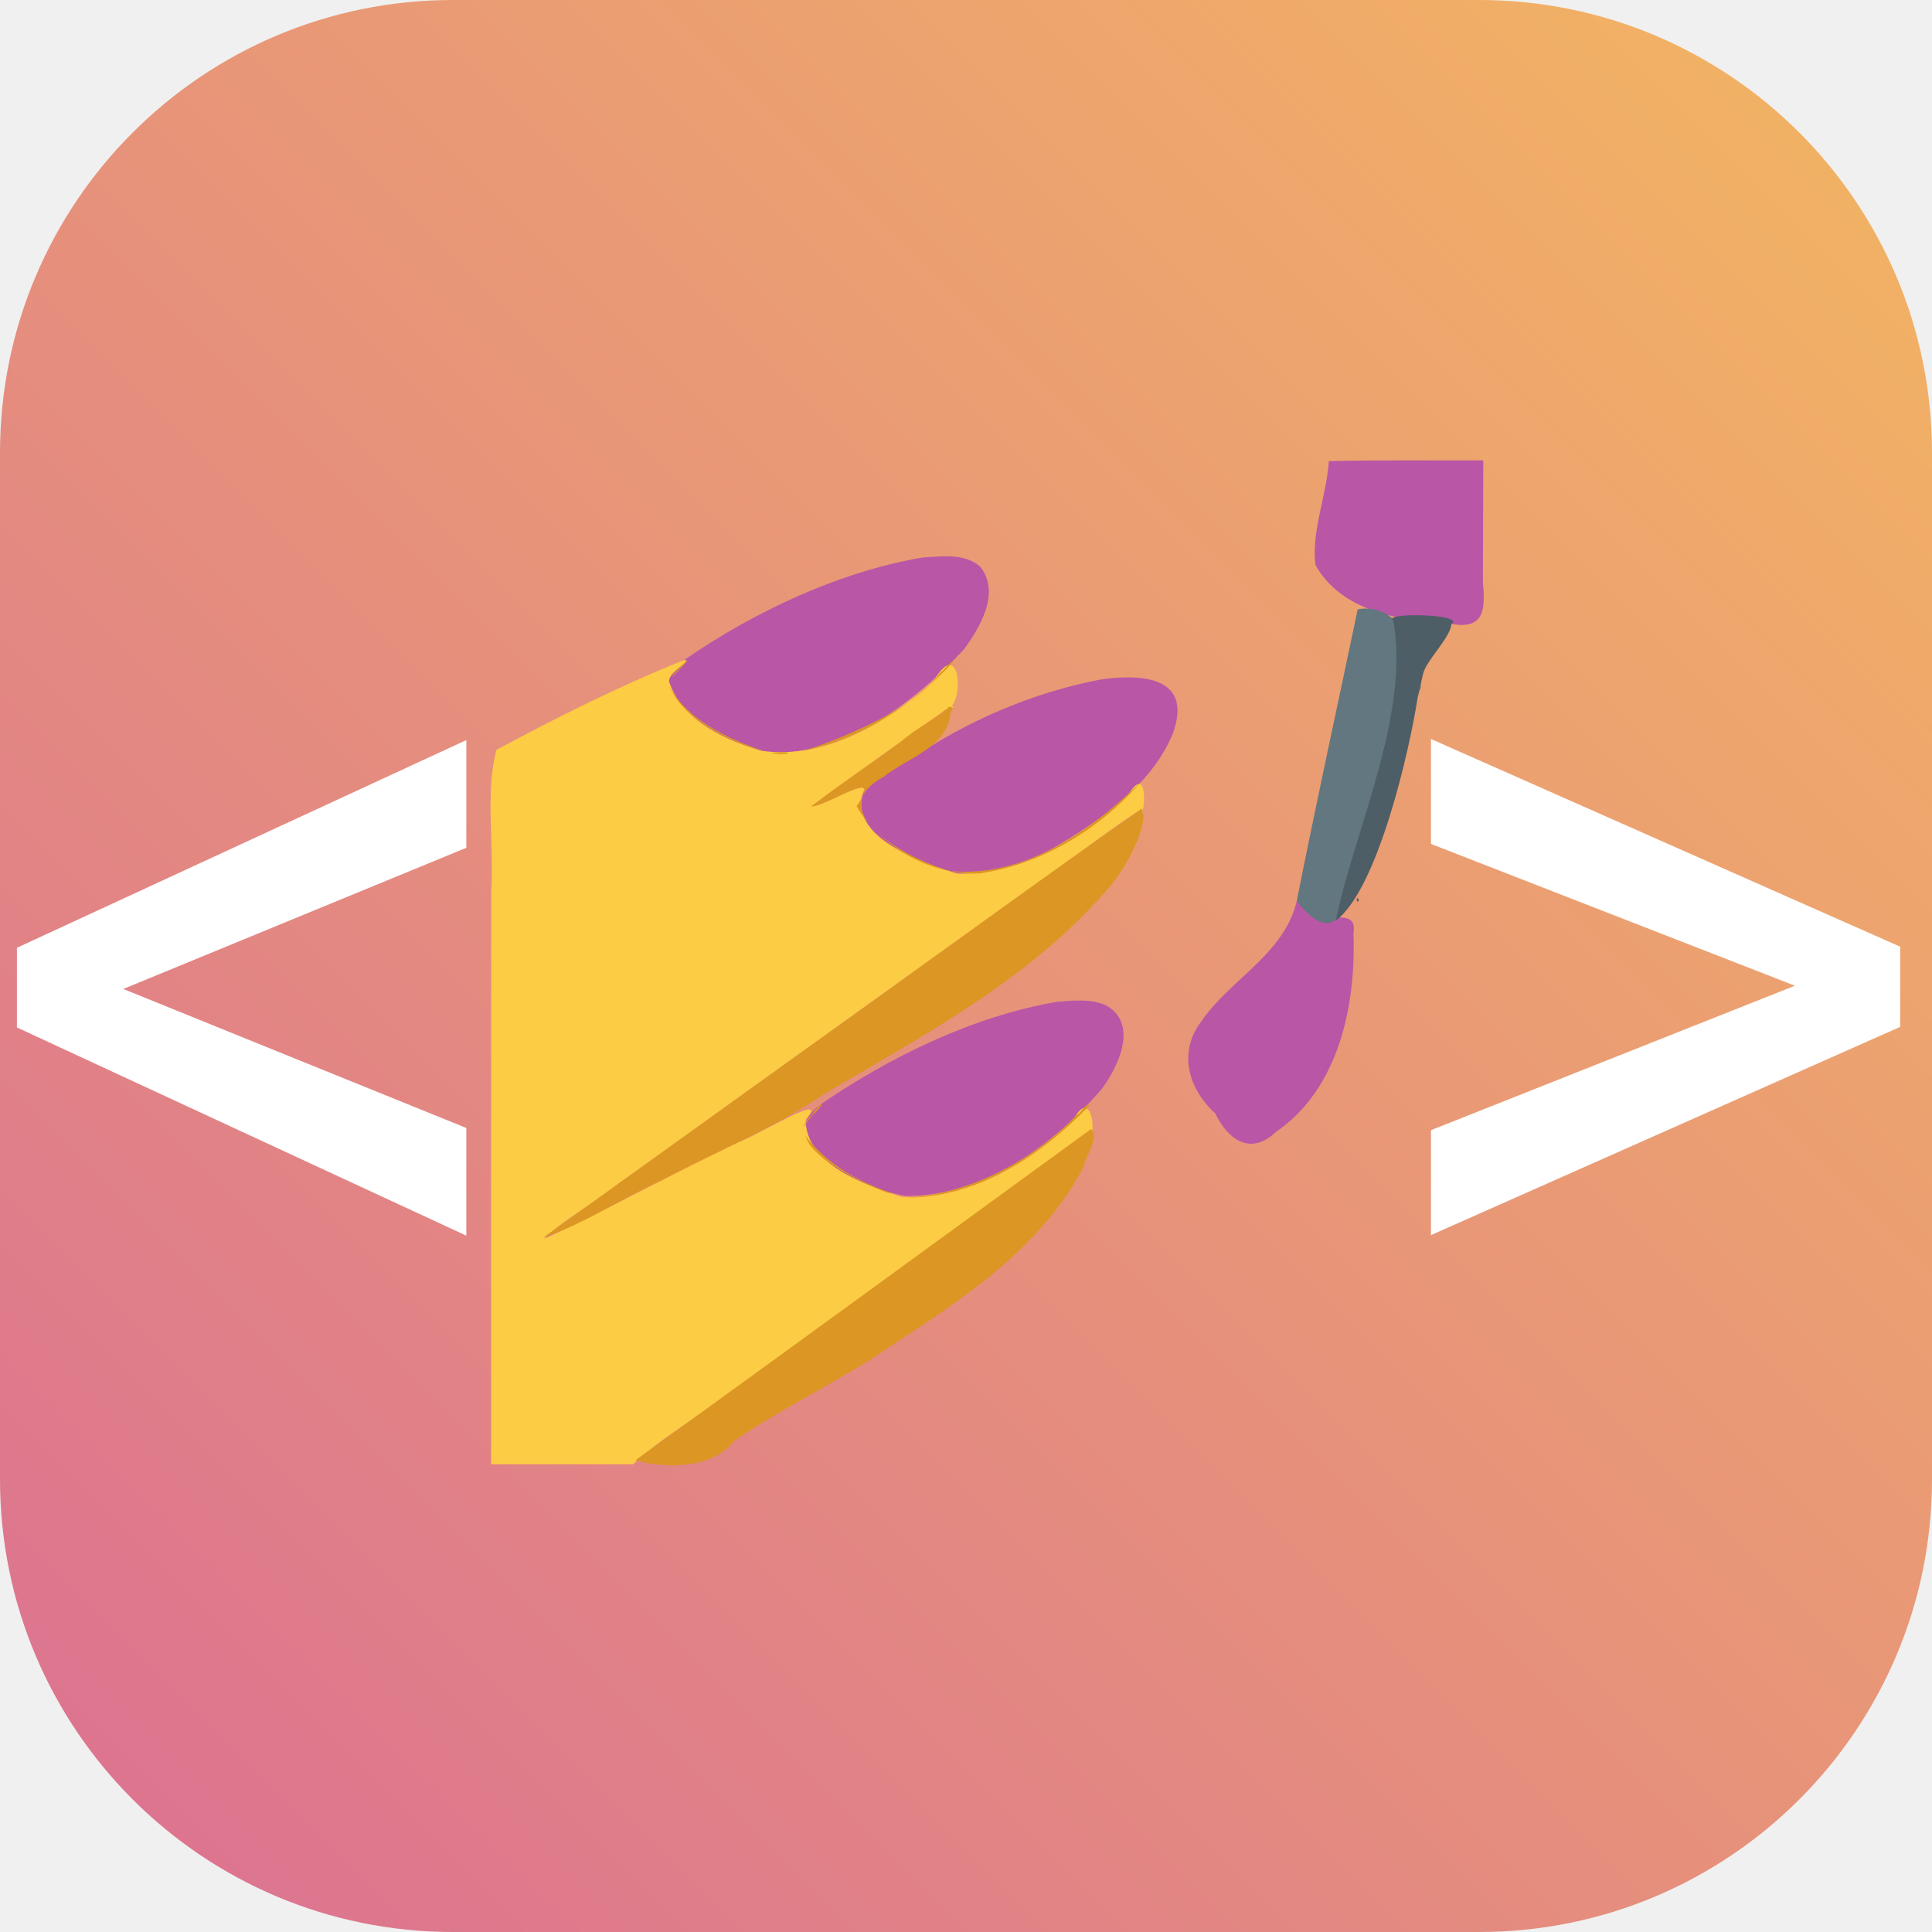
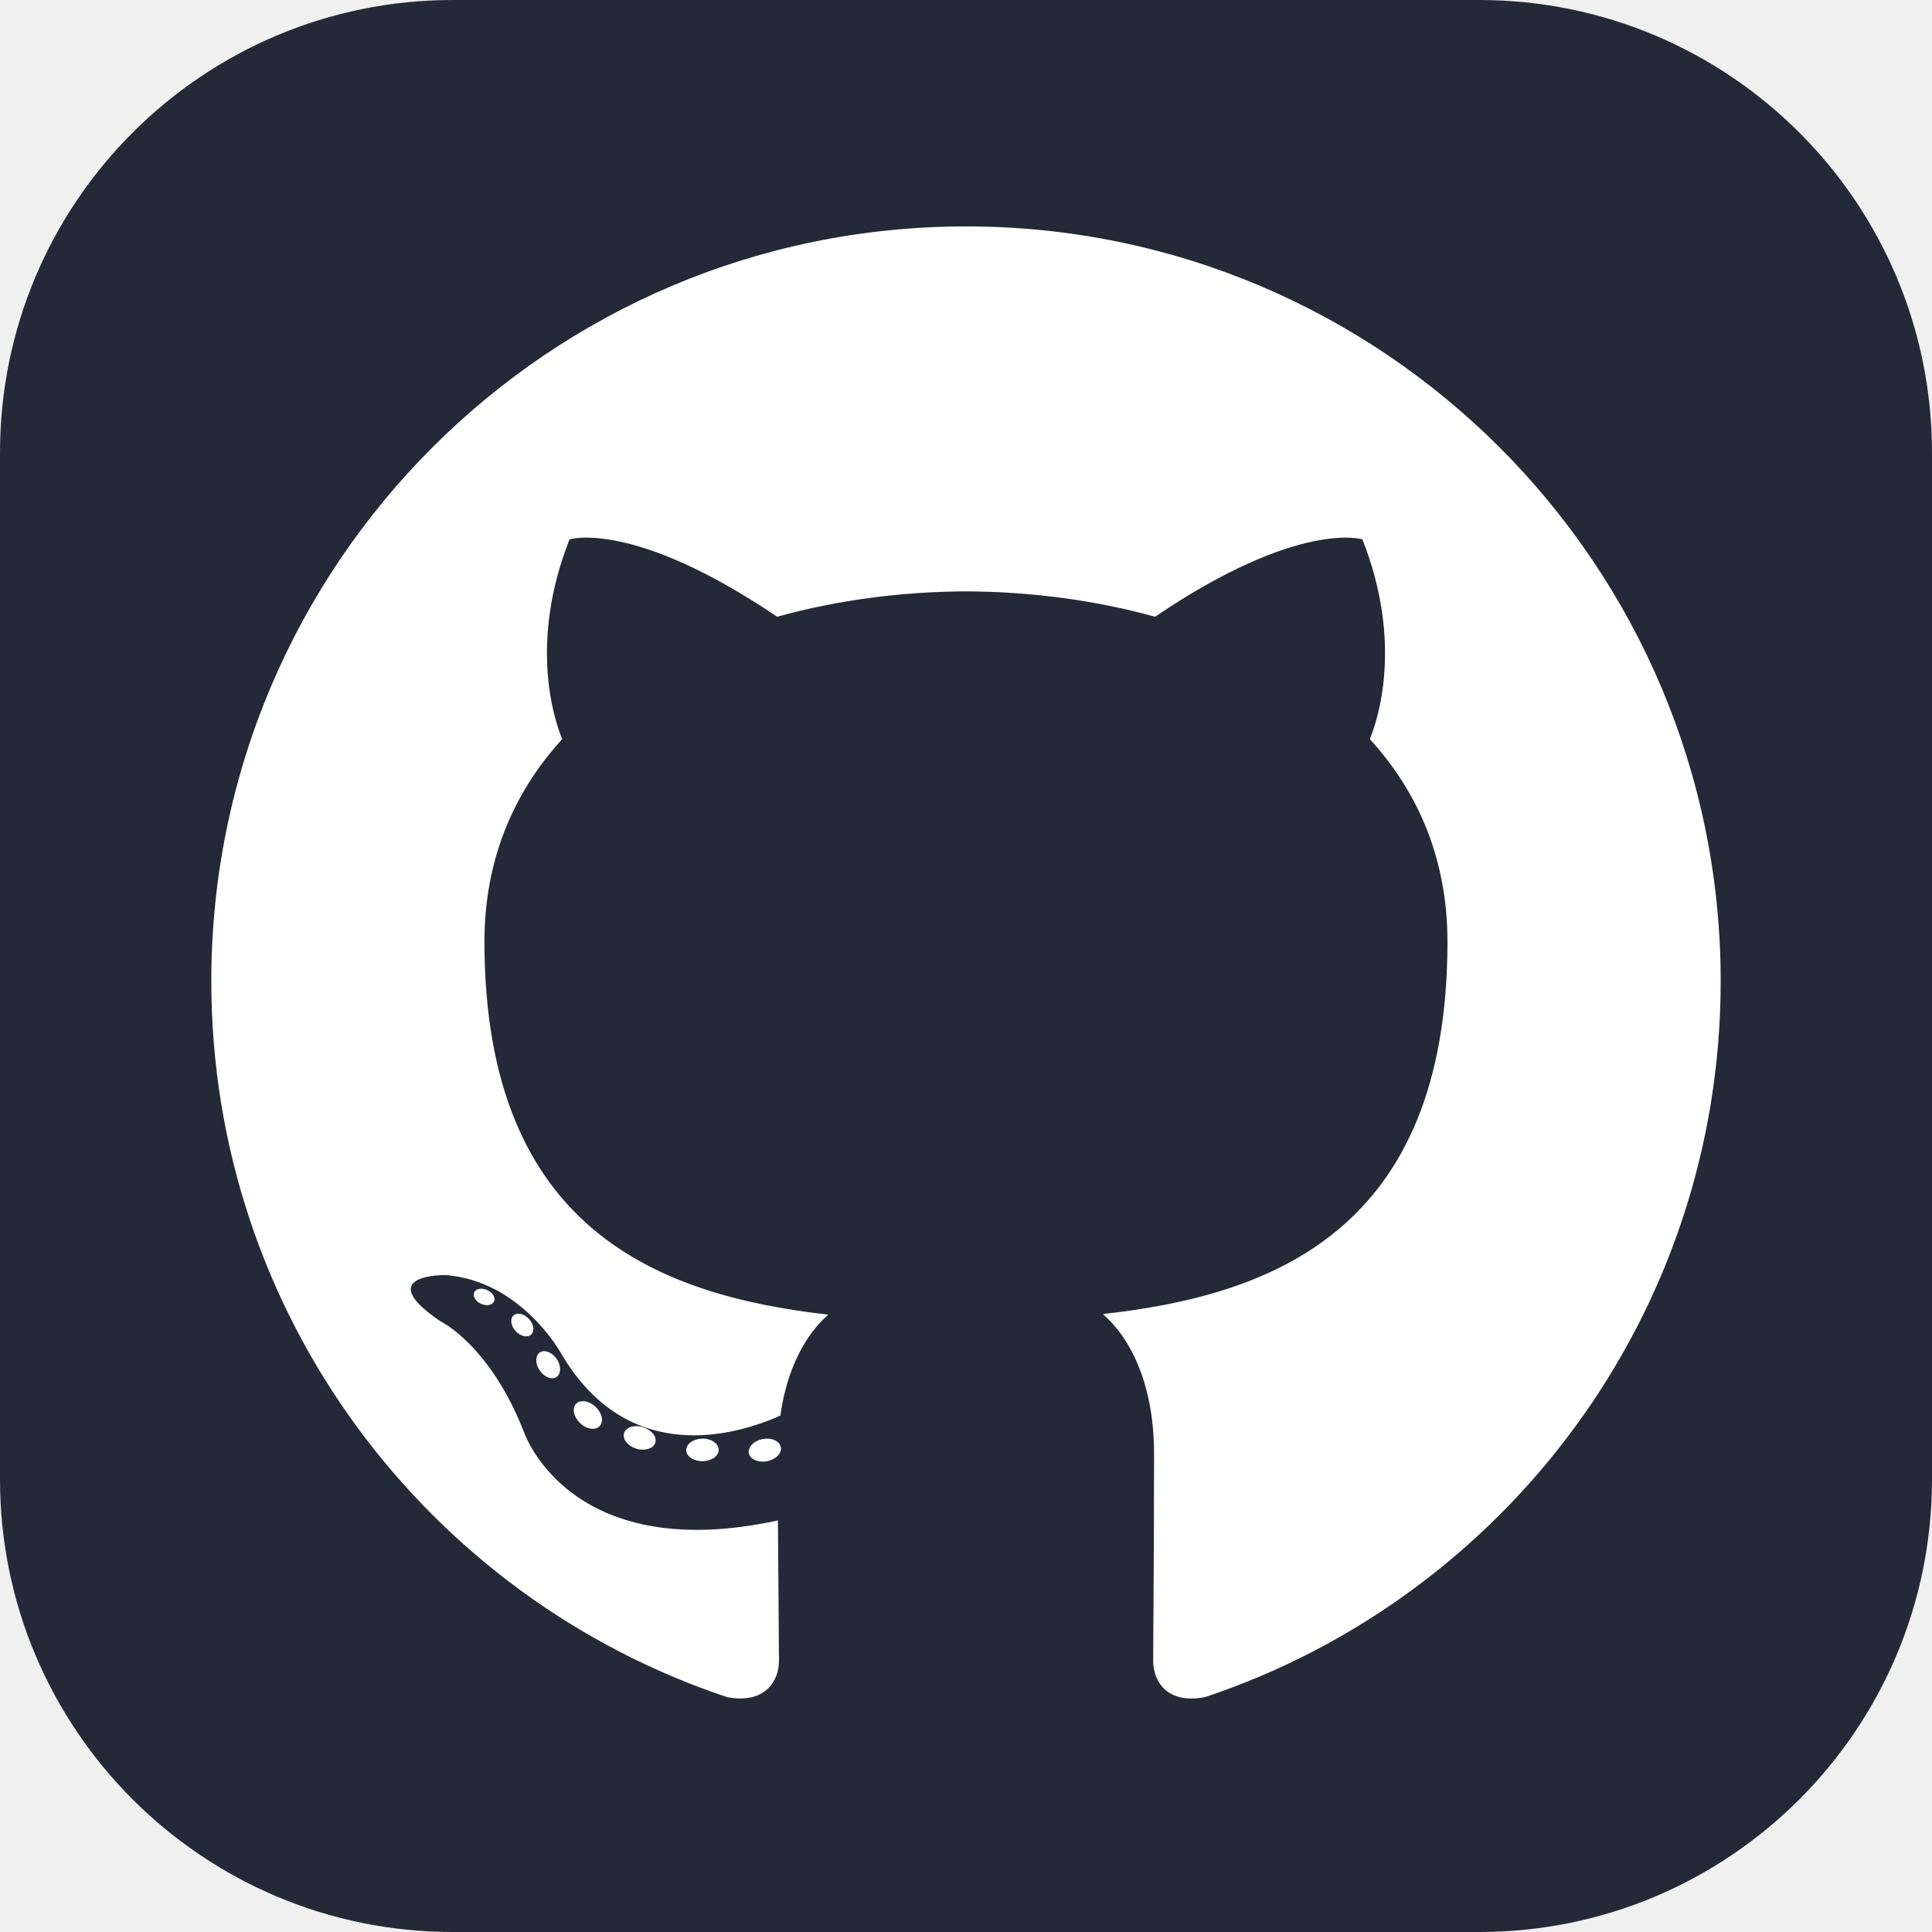
<svg xmlns="http://www.w3.org/2000/svg" width="1em" height="1em" viewBox="0 0 256 256">
  <g fill="none">
-     <rect width="256" height="256" fill="url(#skillIconsStyledcomponents0)" rx="60" />
-     <path fill="#fff" d="m11.487 129.079l50.304 20.384v14.269l-59.55-27.591v-8.372l9.246 1.31Zm50.304-16.743L11.56 133.01l-9.318 1.02v-8.445L61.79 98.067v14.269Zm179.58 19.655l-51.76-20.165V97.921l62.17 27.518v8.518l-10.41-1.966Zm-51.76 17.763l51.906-20.602l10.264-1.529v8.445l-62.17 27.591v-13.905Z" />
-     <path fill="#B956A6" fill-rule="evenodd" d="M176.077 61.099c-.288 4.566-2.345 9.334-1.772 13.773c3.593 6.354 11.501 7.367 18.025 7.803c4.52.808 4.463-2.185 4.16-5.547l.055-16.124c-6.823.025-13.648-.067-20.468.095Zm-53.801 12.77c-11.108 1.886-22.368 7.194-31.609 13.584c-7.438 5.789 6.385 11.399 11.4 12.337c10.09.123 19.039-6.683 25.667-13.747c2.164-2.97 4.867-7.517 2.148-10.96c-2.076-1.8-5.095-1.363-7.606-1.213Zm23.637 16.155c-9.133 1.74-17.823 5.504-25.512 10.745c-5.637 1.77-10.283 7.959-3.298 11.06c7.335 5.845 15.836 4.413 22.591.467c6.186-3.677 12.868-8.214 15.73-15.136c2.703-7.583-4.271-7.864-9.511-7.136Zm25.909 29.383c-1.701 7.104-8.855 10.334-12.661 15.963c-3.112 4.106-1.671 8.943 1.872 12.175c1.725 3.577 4.749 5.576 7.992 2.469c8.352-5.678 10.662-16.738 10.315-26.321c.617-3.958-3.924-.38-7.518-4.286Zm-31.783 13.343c-11.091 1.898-22.184 7.302-31.429 13.682c-7.177 5.781 6.34 11.179 11.396 12.035c10.277.015 19.444-6.608 25.942-14.13c2.26-2.987 4.999-8.788.524-11.163c-2.001-.848-4.324-.599-6.433-.424Z" clip-rule="evenodd" />
-     <path fill="#FCCC44" fill-rule="evenodd" d="M90.667 87.453c-8.53 3.413-16.758 7.557-24.884 11.897c-1.51 5.615-.299 12.568-.69 18.725c-.03 25.316-.016 50.633-.02 75.949h18.82c3.8-3.578 8.56-6.197 12.688-9.446c15.894-11.399 31.783-22.842 47.656-34.209c1.168.525.42-6.871-2.142-1.734c-6.071 5.713-14.129 10.412-22.658 9.953c-4.84-1.592-12.642-4.293-12.691-10.224c3.407-4.011-6.286 2.1-8.938 2.975c-8.622 4.14-17.04 8.763-25.68 12.826c2.076-2.23 5.96-4.309 8.714-6.521c19.673-14.122 39.341-28.299 59.061-42.41c3.793-2.663 7.457-5.568 11.367-8.057c.357 1.379 1.027-6.593-1.881-1.685c-5.928 5.876-13.924 10.25-22.357 10.31c-4.743-1.44-14.845-4.883-12.596-11.007c1.097-2.149-10.188 4.581-5.202.786c5.307-3.878 10.656-7.687 16.004-11.525c2.701-.203 2.126-10.236-1.544-3.764c-6.165 5.417-14.265 10.373-22.756 9.198c-4.77-1.373-10.493-4.032-12.227-9.02c-.574-1.198 3.212-3.065 1.956-3.017Zm35.339 6.193c-.473 1.353.857-.494 0 0Z" clip-rule="evenodd" />
-     <path fill="#62777F" fill-rule="evenodd" d="M179.899 80.75c-2.663 12.716-5.574 26.025-8.077 38.657c7.192 9.064 7.889-5.726 9.147-9.908c2.033-8.741 4.441-15.341 4.696-24.391c.54-3.089-3.09-4.96-5.766-4.359Zm8.251 9.972c-.225 1.303.328.245 0 0Zm-8.39 28.514c.346.745.346-.746 0 0Z" clip-rule="evenodd" />
-     <path fill="#4E5E67" fill-rule="evenodd" d="M184.616 82.19c2.244 12.602-5.189 27.912-7.62 39.794c5.52-4.062 9.785-22.492 10.875-29.706c.281-.825.627-2.901.702-2.976c.347-1.751 3.58-4.718 3.757-6.627c1.882-1.328-9.25-1.542-7.714-.486Zm-4.577 37.046c-.347.745-.347-.746 0 0Z" clip-rule="evenodd" />
-     <path fill="#DC9624" fill-rule="evenodd" d="M90.854 87.663c-3.112 3.116-1.944 2.355.372-.236l-.372.236Zm33.66 1.543c-3.605 5.417-16.605 9.947-18.242 10.298c7.82-1.465 15.109-6.33 20.238-12.028c-.815.363-1.299 1.216-1.996 1.73Zm-35.798 1.759c1.943 4.672 9.008 7.776 12.441 8.5c-4.687-1.51-10.204-4.188-12.441-8.5Zm37.01 2.702c-.981 1.158-4.475 2.89-6.317 4.59c-3.951 2.914-8.038 5.622-11.944 8.609c2.487-.107 9.775-5.551 6.039-.027c3.166 5.449 10.059 9.238 16.344 8.892c8.3-1.303 15.954-5.892 21.456-12.274c-6.679 6.609-15.509 12.829-25.28 11.972c-4.729-1.092-17.651-7.767-9.007-12.446c3.048-2.507 8.303-3.82 8.898-8.226c-.125-.55.9-1.087-.189-1.09Zm-23.659 6.123c3.145.411 3.145-.41 0 0Zm49.003 7.525c-12.479 8.694-24.777 17.728-37.148 26.578c-14.02 10.034-27.98 20.105-41.996 30.131c5.27-1.777 10.55-5.247 15.785-7.644c7.21-3.814 14.812-6.827 21.558-11.46c13.338-7.852 27.444-15.333 37.703-27.346c2.239-2.626 4.484-6.853 4.584-9.696c-.323.091-.078-1.137-.486-.563Zm-42.46 39.117c-2.245 2.537-3.157 4.35-.827 1.124c-.041.374 1.891-2.003.827-1.124Zm34.156 1.214c-5.914 6.236-14.661 10.734-22.868 11.037c9.488.069 18.048-5.563 24.476-12.207c-.422-.51-1.277 1.188-1.608 1.17Zm1.807 1.96c-19.869 14.464-40.424 29.467-60.36 43.879c3.14.985 9.979 1.447 13.1-2.574c6.64-4.582 14.105-7.951 20.767-12.595c9.647-6.26 19.976-13.102 25.455-23.623c.261-1.411 2.2-3.949 1.038-5.087Zm-37.813.918c.922 3.892 12.448 8.359 11.198 7.504c-4.25-1.49-8.466-3.812-11.198-7.504Z" clip-rule="evenodd" />
-     <defs>
-       <linearGradient id="skillIconsStyledcomponents0" x1="0" x2="256" y1="256" y2="0" gradientUnits="userSpaceOnUse">
-         <stop stop-color="#DB7093" />
-         <stop offset="1" stop-color="#F3B661" />
-       </linearGradient>
-     </defs>
+     <rect width="256" height="256" fill="#242938" rx="60" />
+     <path fill="#fff" d="M128.001 30C72.779 30 28 74.77 28 130.001c0 44.183 28.653 81.667 68.387 94.89c4.997.926 6.832-2.169 6.832-4.81c0-2.385-.093-10.262-.136-18.618c-27.82 6.049-33.69-11.799-33.69-11.799c-4.55-11.559-11.104-14.632-11.104-14.632c-9.073-6.207.684-6.079.684-6.079c10.042.705 15.33 10.305 15.33 10.305c8.919 15.288 23.394 10.868 29.1 8.313c.898-6.464 3.489-10.875 6.349-13.372c-22.211-2.529-45.56-11.104-45.56-49.421c0-10.918 3.906-19.839 10.303-26.842c-1.039-2.519-4.462-12.69.968-26.464c0 0 8.398-2.687 27.508 10.25c7.977-2.215 16.531-3.326 25.03-3.364c8.498.038 17.06 1.149 25.051 3.365c19.087-12.939 27.473-10.25 27.473-10.25c5.443 13.773 2.019 23.945.98 26.463c6.412 7.003 10.292 15.924 10.292 26.842c0 38.409-23.394 46.866-45.662 49.341c3.587 3.104 6.783 9.189 6.783 18.519c0 13.38-.116 24.149-.116 27.443c0 2.661 1.8 5.779 6.869 4.797C199.383 211.64 228 174.169 228 130.001C228 74.771 183.227 30 128.001 30M65.454 172.453c-.22.497-1.002.646-1.714.305c-.726-.326-1.133-1.004-.898-1.502c.215-.512.999-.654 1.722-.311c.727.326 1.141 1.01.89 1.508m4.919 4.389c-.477.443-1.41.237-2.042-.462c-.654-.697-.777-1.629-.293-2.078c.491-.442 1.396-.235 2.051.462c.654.706.782 1.631.284 2.078m3.374 5.616c-.613.426-1.615.027-2.234-.863c-.613-.889-.613-1.955.013-2.383c.621-.427 1.608-.043 2.236.84c.611.904.611 1.971-.015 2.406m5.707 6.504c-.548.604-1.715.442-2.57-.383c-.874-.806-1.118-1.95-.568-2.555c.555-.606 1.729-.435 2.59.383c.868.804 1.133 1.957.548 2.555m7.376 2.195c-.242.784-1.366 1.14-2.499.807c-1.13-.343-1.871-1.26-1.642-2.052c.235-.788 1.364-1.159 2.505-.803c1.13.341 1.871 1.252 1.636 2.048m8.394.932c.028.824-.932 1.508-2.121 1.523c-1.196.027-2.163-.641-2.176-1.452c0-.833.939-1.51 2.134-1.53c1.19-.023 2.163.639 2.163 1.459m8.246-.316c.143.804-.683 1.631-1.864 1.851c-1.161.212-2.236-.285-2.383-1.083c-.144-.825.697-1.651 1.856-1.865c1.183-.205 2.241.279 2.391 1.097" />
  </g>
</svg>
